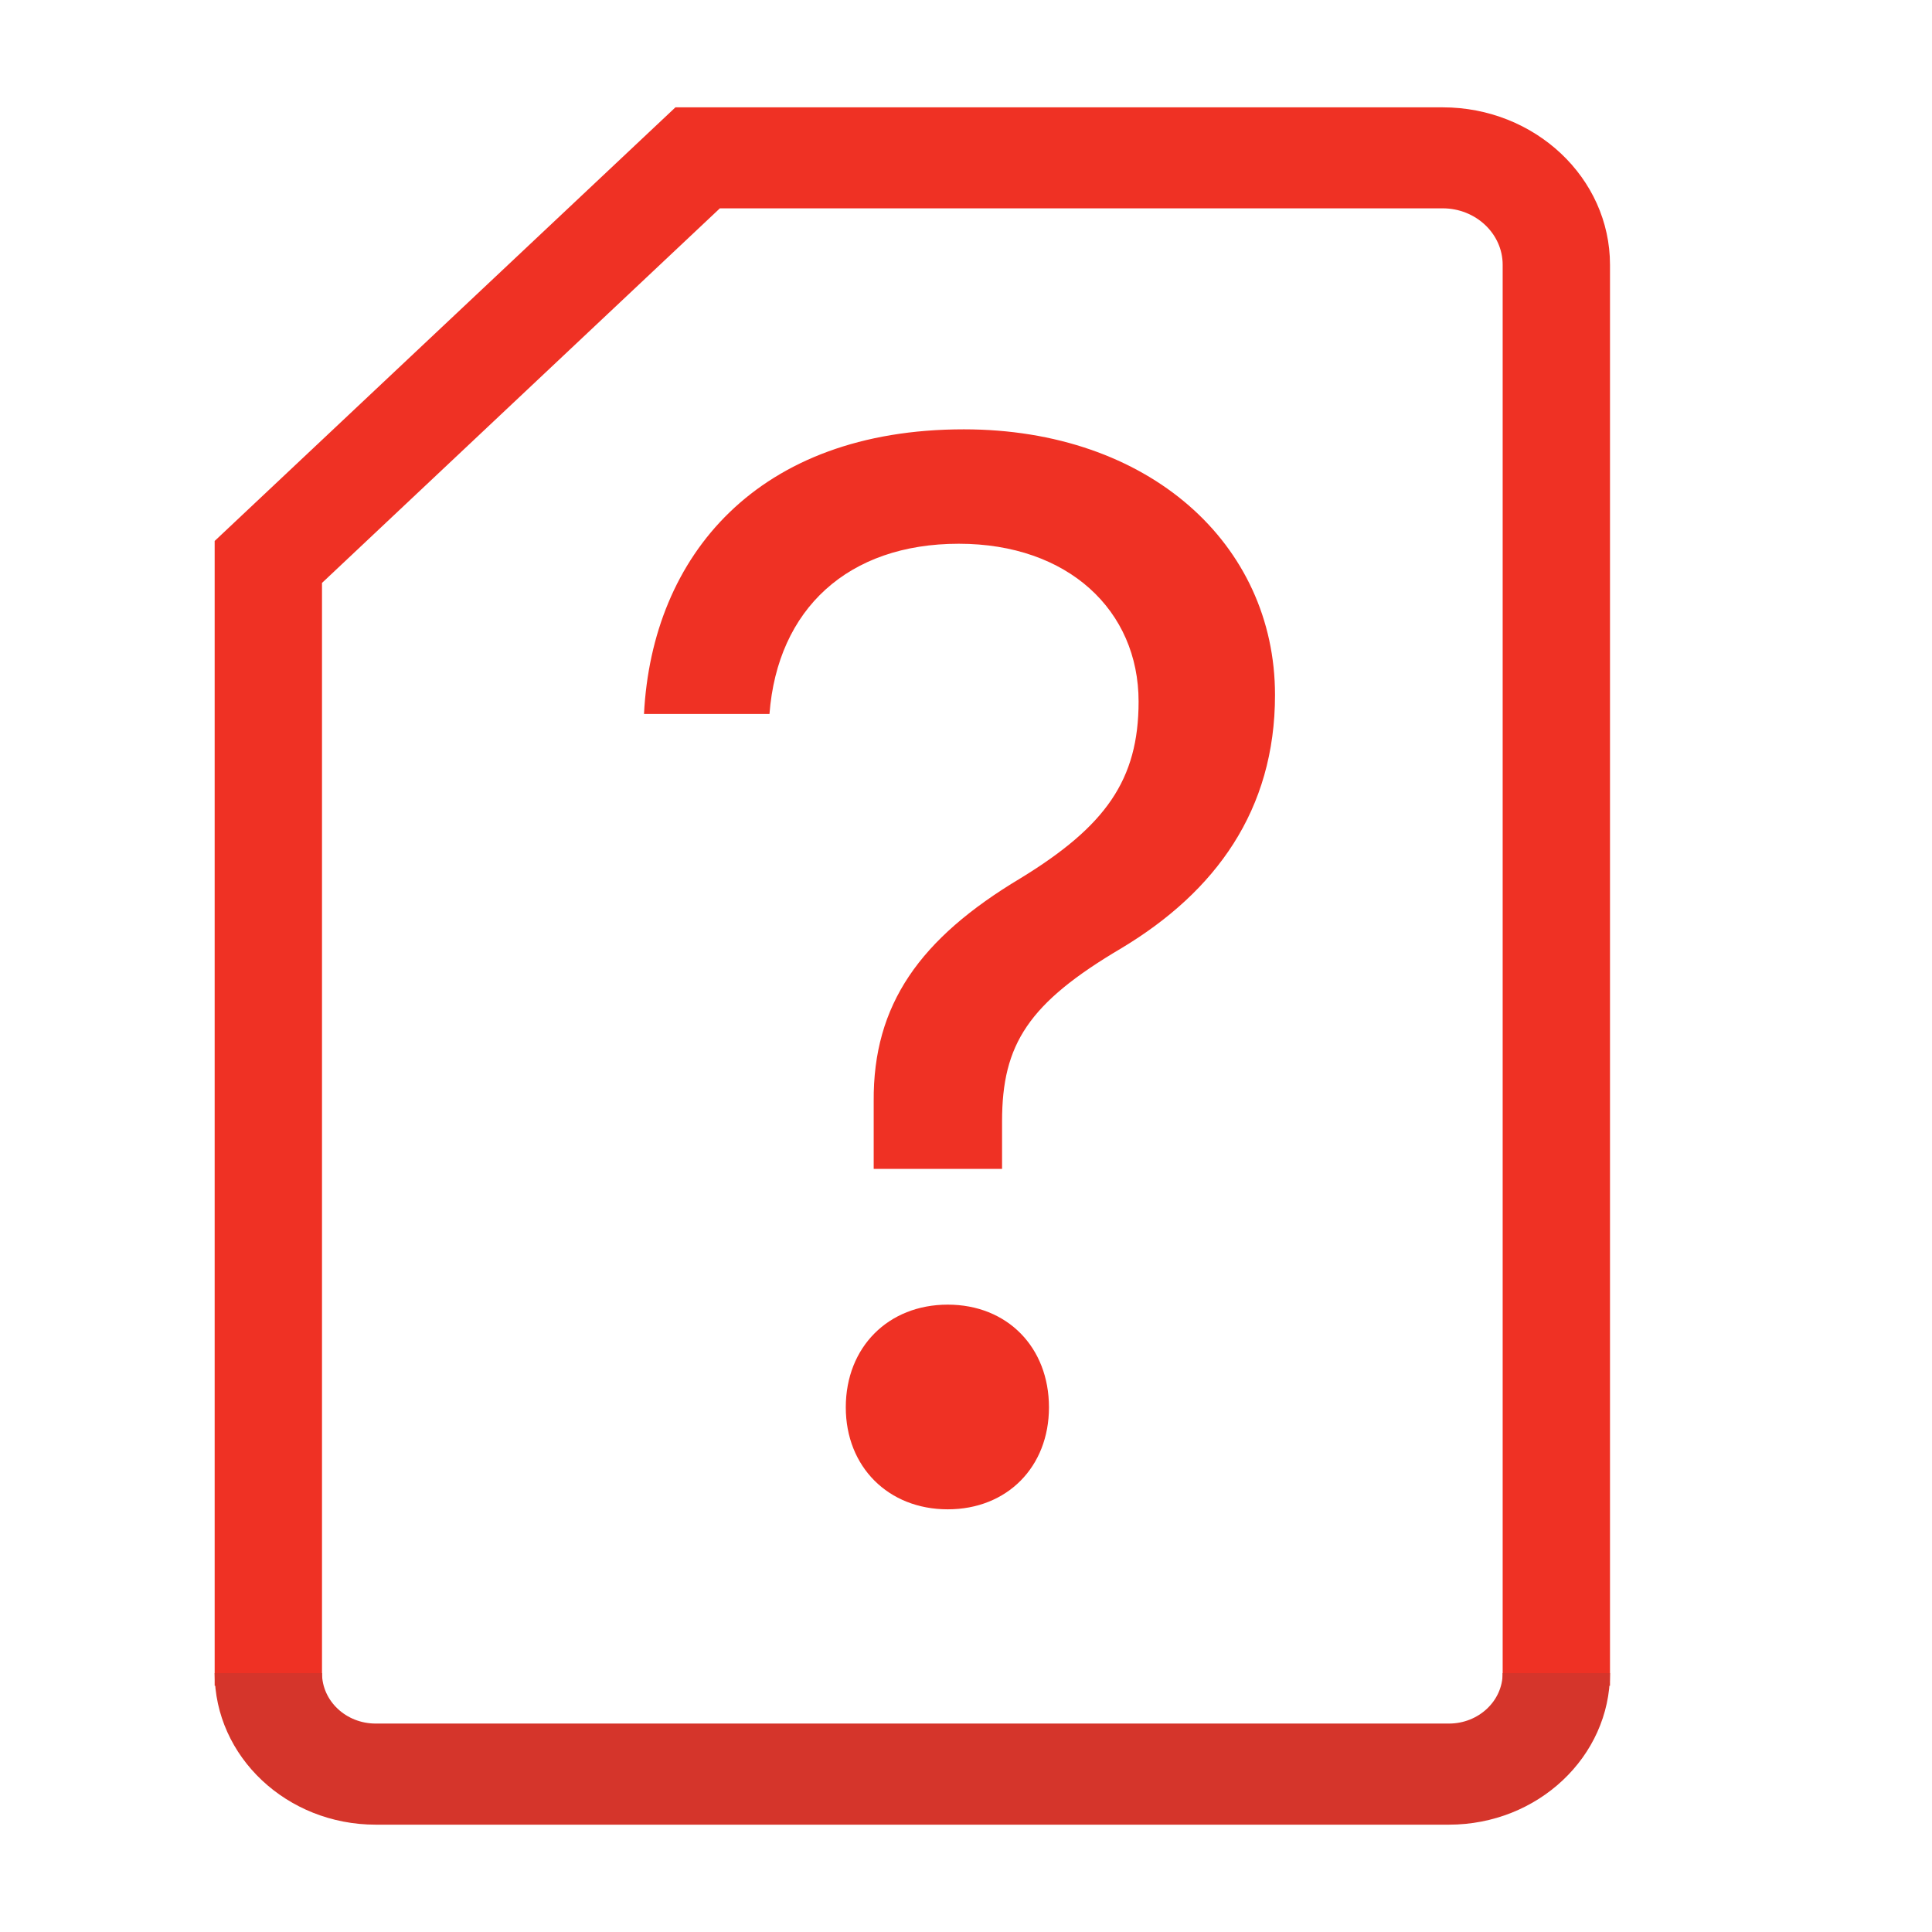
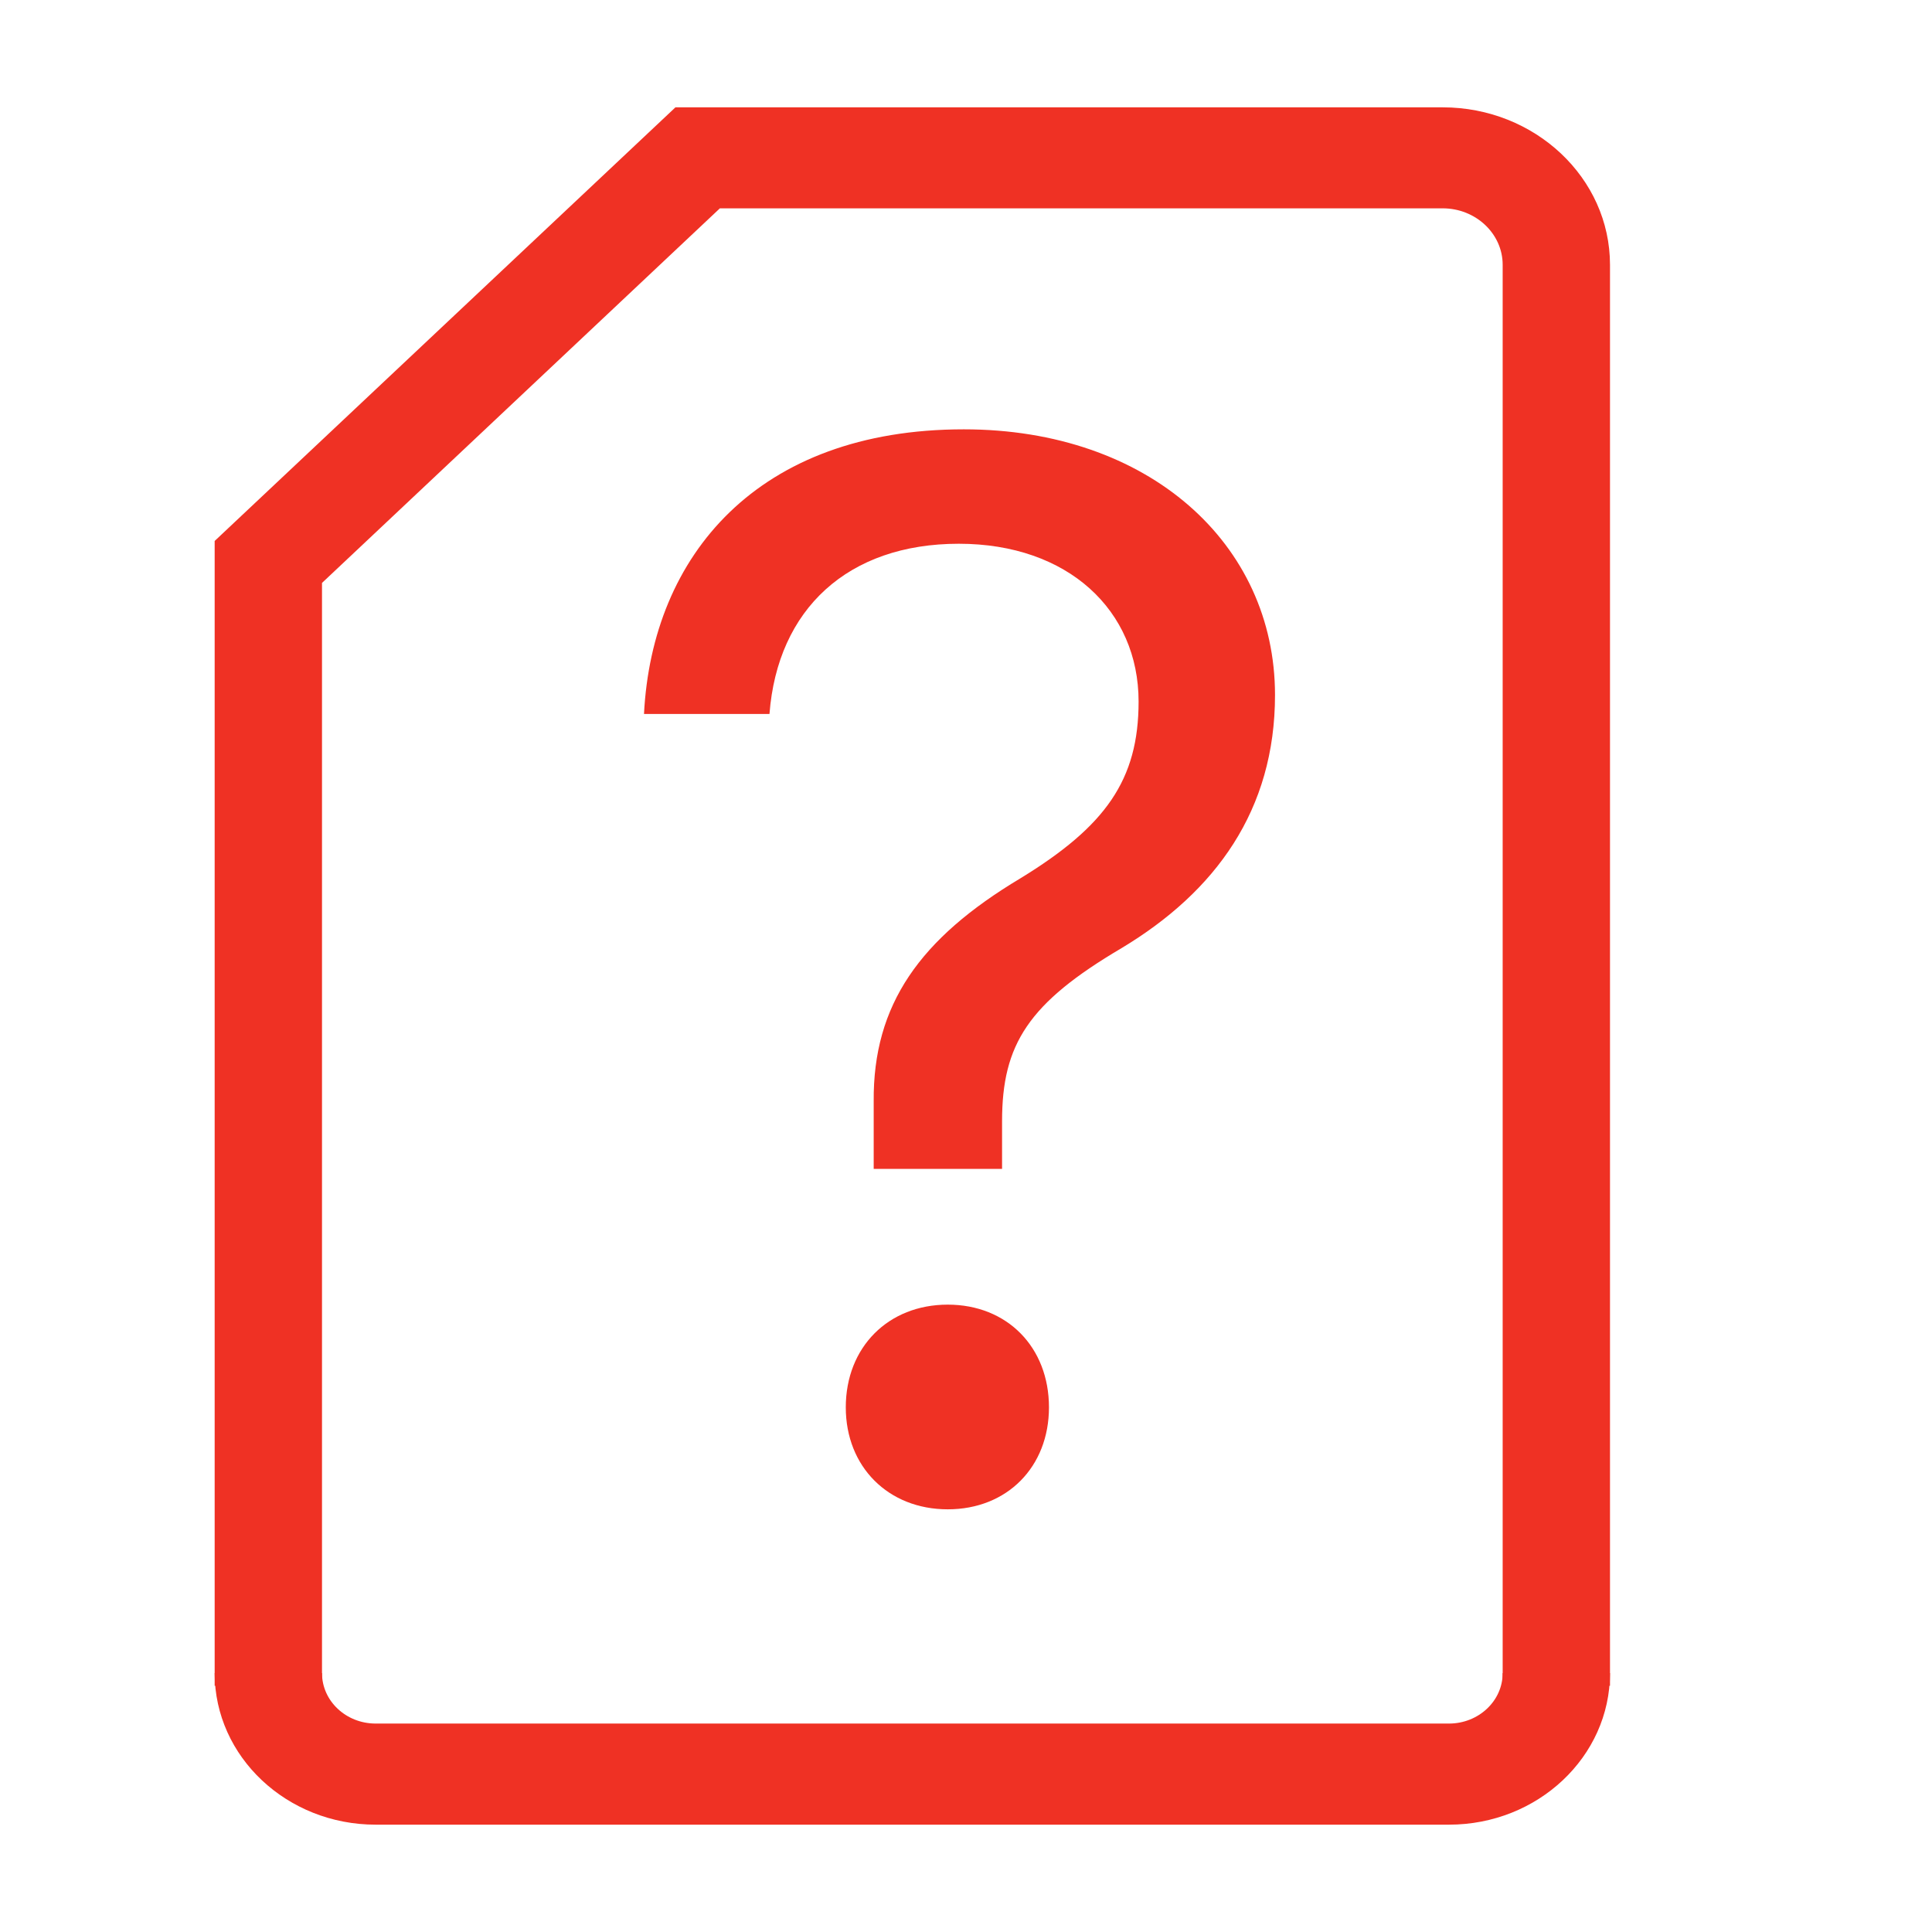
<svg xmlns="http://www.w3.org/2000/svg" width="18" height="18" viewBox="0 0 18 18" fill="none">
  <path fill-rule="evenodd" clip-rule="evenodd" d="M14 15.706V2.467C14 2.177 13.749 1.941 13.441 1.941H6.707L3 5.431V15.706H2V5.04L6.293 1H13.441C14.301 1 15 1.658 15 2.467V15.706H14Z" fill="#EF3124" />
-   <path fill-rule="evenodd" clip-rule="evenodd" d="M13.5 17H3.5C2.673 17 2 16.367 2 15.588H3C3 15.848 3.224 16.058 3.5 16.058H13.5C13.775 16.058 14 15.848 14 15.588H15C15 16.367 14.327 17 13.5 17Z" fill="#D5352B" />
+   <path fill-rule="evenodd" clip-rule="evenodd" d="M13.5 17H3.5C2.673 17 2 16.367 2 15.588H3C3 15.848 3.224 16.058 3.5 16.058H13.5C13.775 16.058 14 15.848 14 15.588H15C15 16.367 14.327 17 13.5 17Z" fill="#EF3124" />
  <path d="M8.83 12.155C8.276 12.155 7.88 12.551 7.88 13.112C7.88 13.666 8.276 14.062 8.83 14.062C9.384 14.062 9.773 13.666 9.773 13.112C9.773 12.552 9.384 12.155 8.83 12.155ZM8.98 4C7.059 4 6.075 5.176 6 6.652H7.169C7.244 5.674 7.9 5.066 8.933 5.066C9.952 5.066 10.608 5.688 10.608 6.536C10.608 7.267 10.3 7.698 9.507 8.183C8.57 8.744 8.133 9.359 8.14 10.261V10.89H9.336V10.446C9.336 9.728 9.582 9.345 10.45 8.833C11.325 8.307 11.879 7.548 11.879 6.475C11.879 5.067 10.703 4 8.98 4Z" fill="#EF3124" />
</svg>
